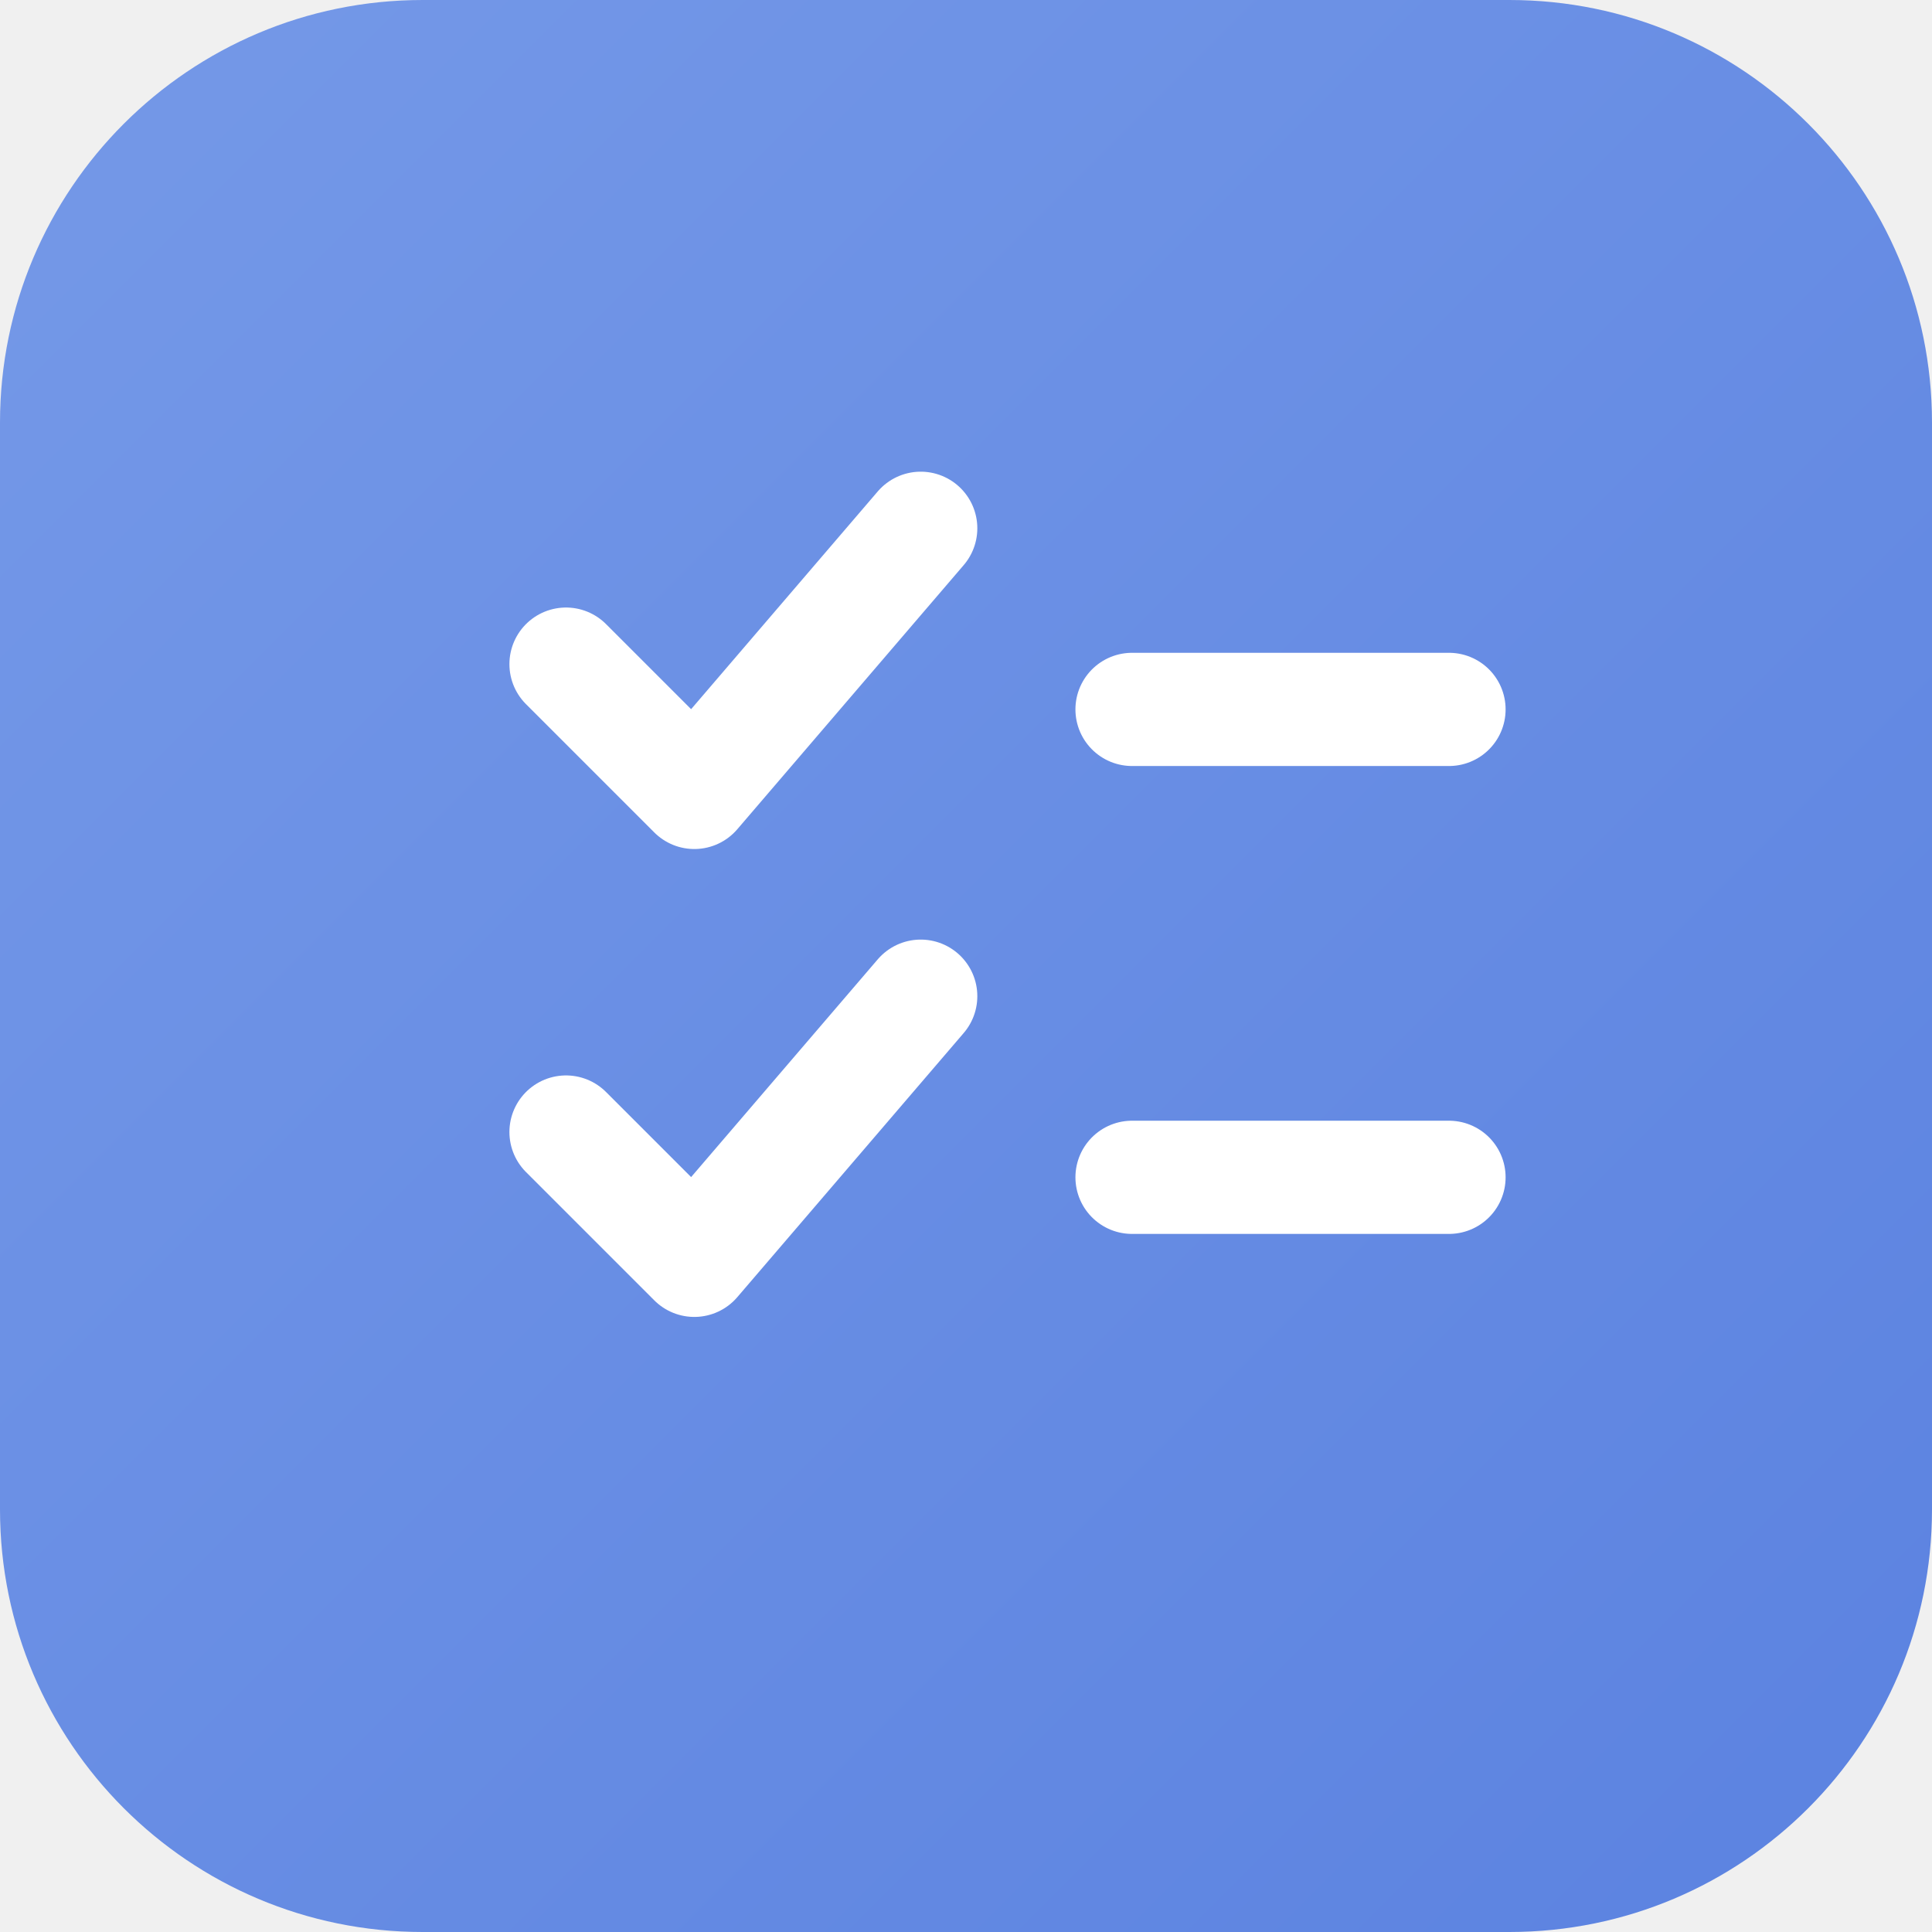
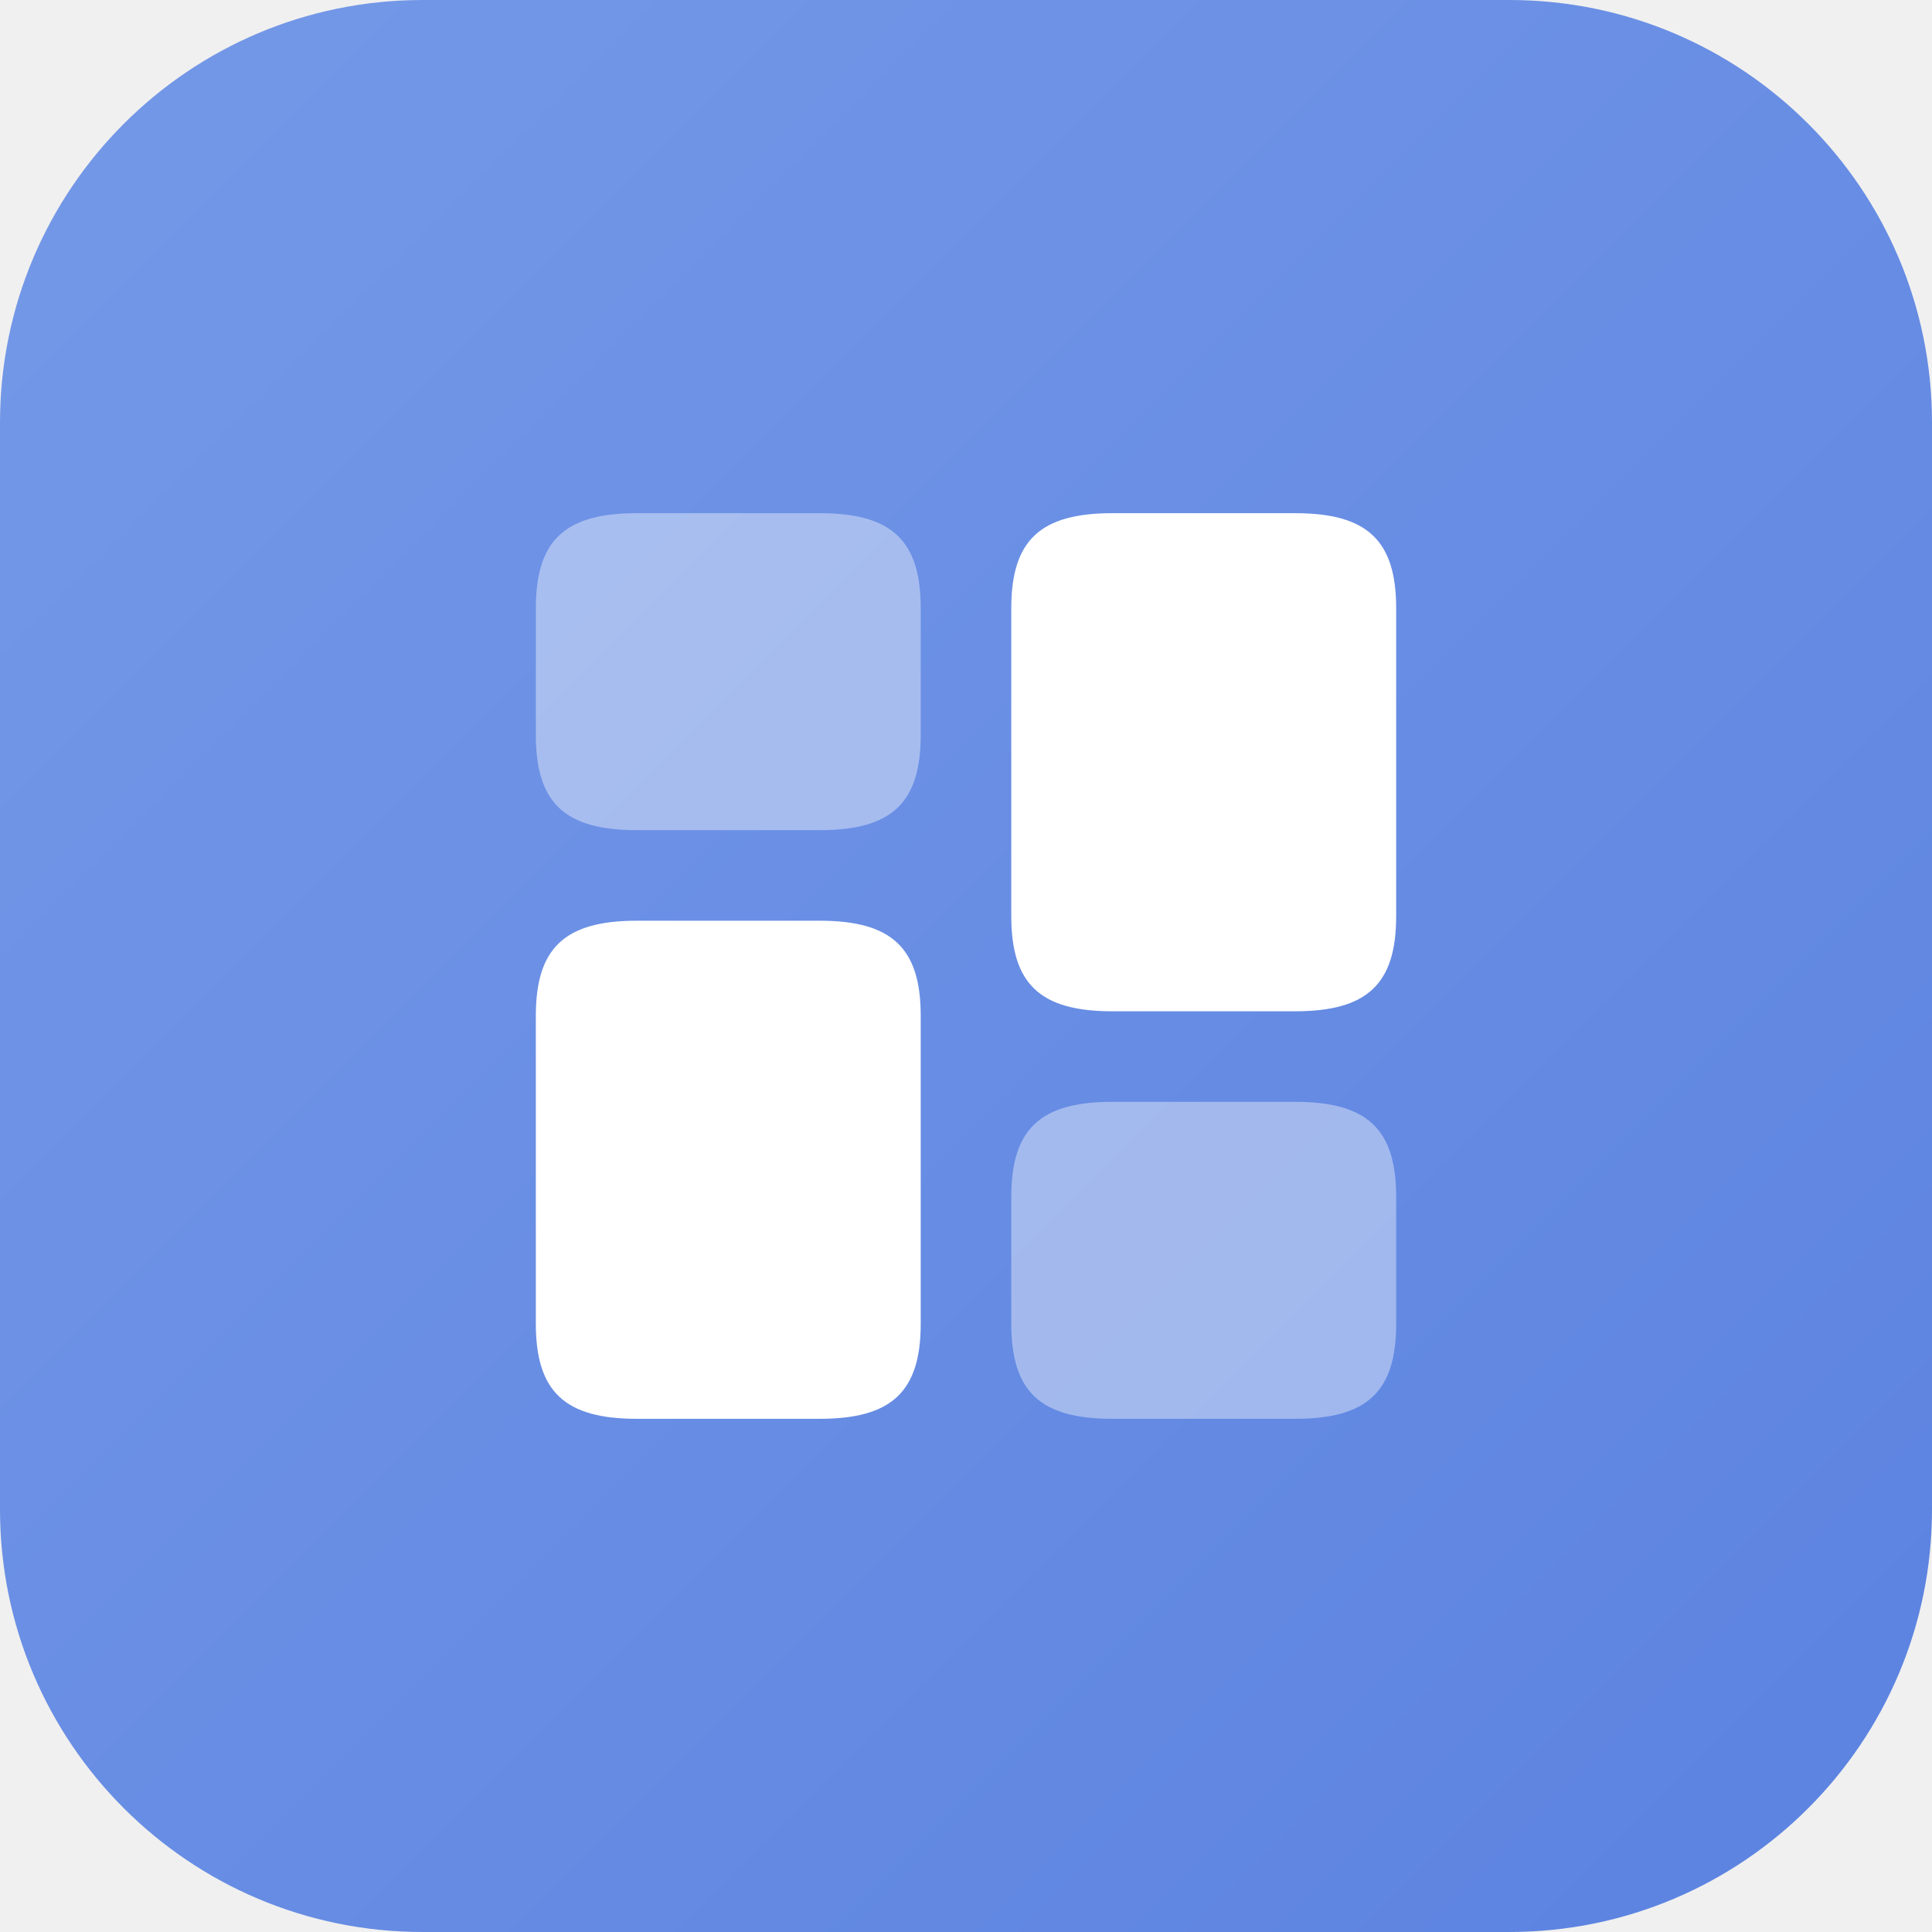
<svg xmlns="http://www.w3.org/2000/svg" viewBox="0 0 512 512" width="512" height="512">
  <defs>
    <linearGradient id="g" x1="0" y1="0" x2="1" y2="1">
      <stop offset="0" stop-color="#7599e8" />
      <stop offset="1" stop-color="#5b82e0" />
    </linearGradient>
  </defs>
  <rect width="512" height="512" rx="112" fill="url(#g)" />
-   <g fill="none" stroke="#ffffff" stroke-width="30" stroke-linecap="round" stroke-linejoin="round">
-     <path d="M150 176 l34 34 l60 -70" />
-     <path d="M150 300 l34 34 l60 -70" />
-     <line x1="300" y1="188" x2="384" y2="188" />
-     <line x1="300" y1="312" x2="384" y2="312" />
+   <g transform="translate(112,112) scale(12)" fill="#ffffff">
+     <path d="M21.5 10.9V4.1C21.5 2.6 20.86 2 19.27 2H15.23C13.64 2 13 2.6 13 4.1V10.9C13 12.4 13.64 13 15.23 13H19.27C20.86 13 21.5 12.4 21.5 10.9Z" />
+     <path d="M11 13.1V19.9C11 21.4 10.36 22 8.77 22H4.73C3.14 22 2.5 21.4 2.5 19.9V13.1C2.5 11.6 3.14 11 4.73 11H8.77C10.36 11 11 11.6 11 13.1Z" />
+     <path opacity="0.4" d="M21.5 19.9V17.1C21.5 15.6 20.86 15 19.27 15H15.23C13.64 15 13 15.6 13 17.1V19.9C13 21.4 13.64 22 15.23 22H19.27C20.86 22 21.5 21.4 21.5 19.9Z" />
+     <path opacity="0.4" d="M11 6.9V4.1C11 2.6 10.36 2 8.77 2H4.73C3.14 2 2.5 2.6 2.5 4.1V6.9C2.5 8.4 3.14 9 4.73 9H8.77C10.36 9 11 8.4 11 6.9Z" />
  </g>
</svg>
